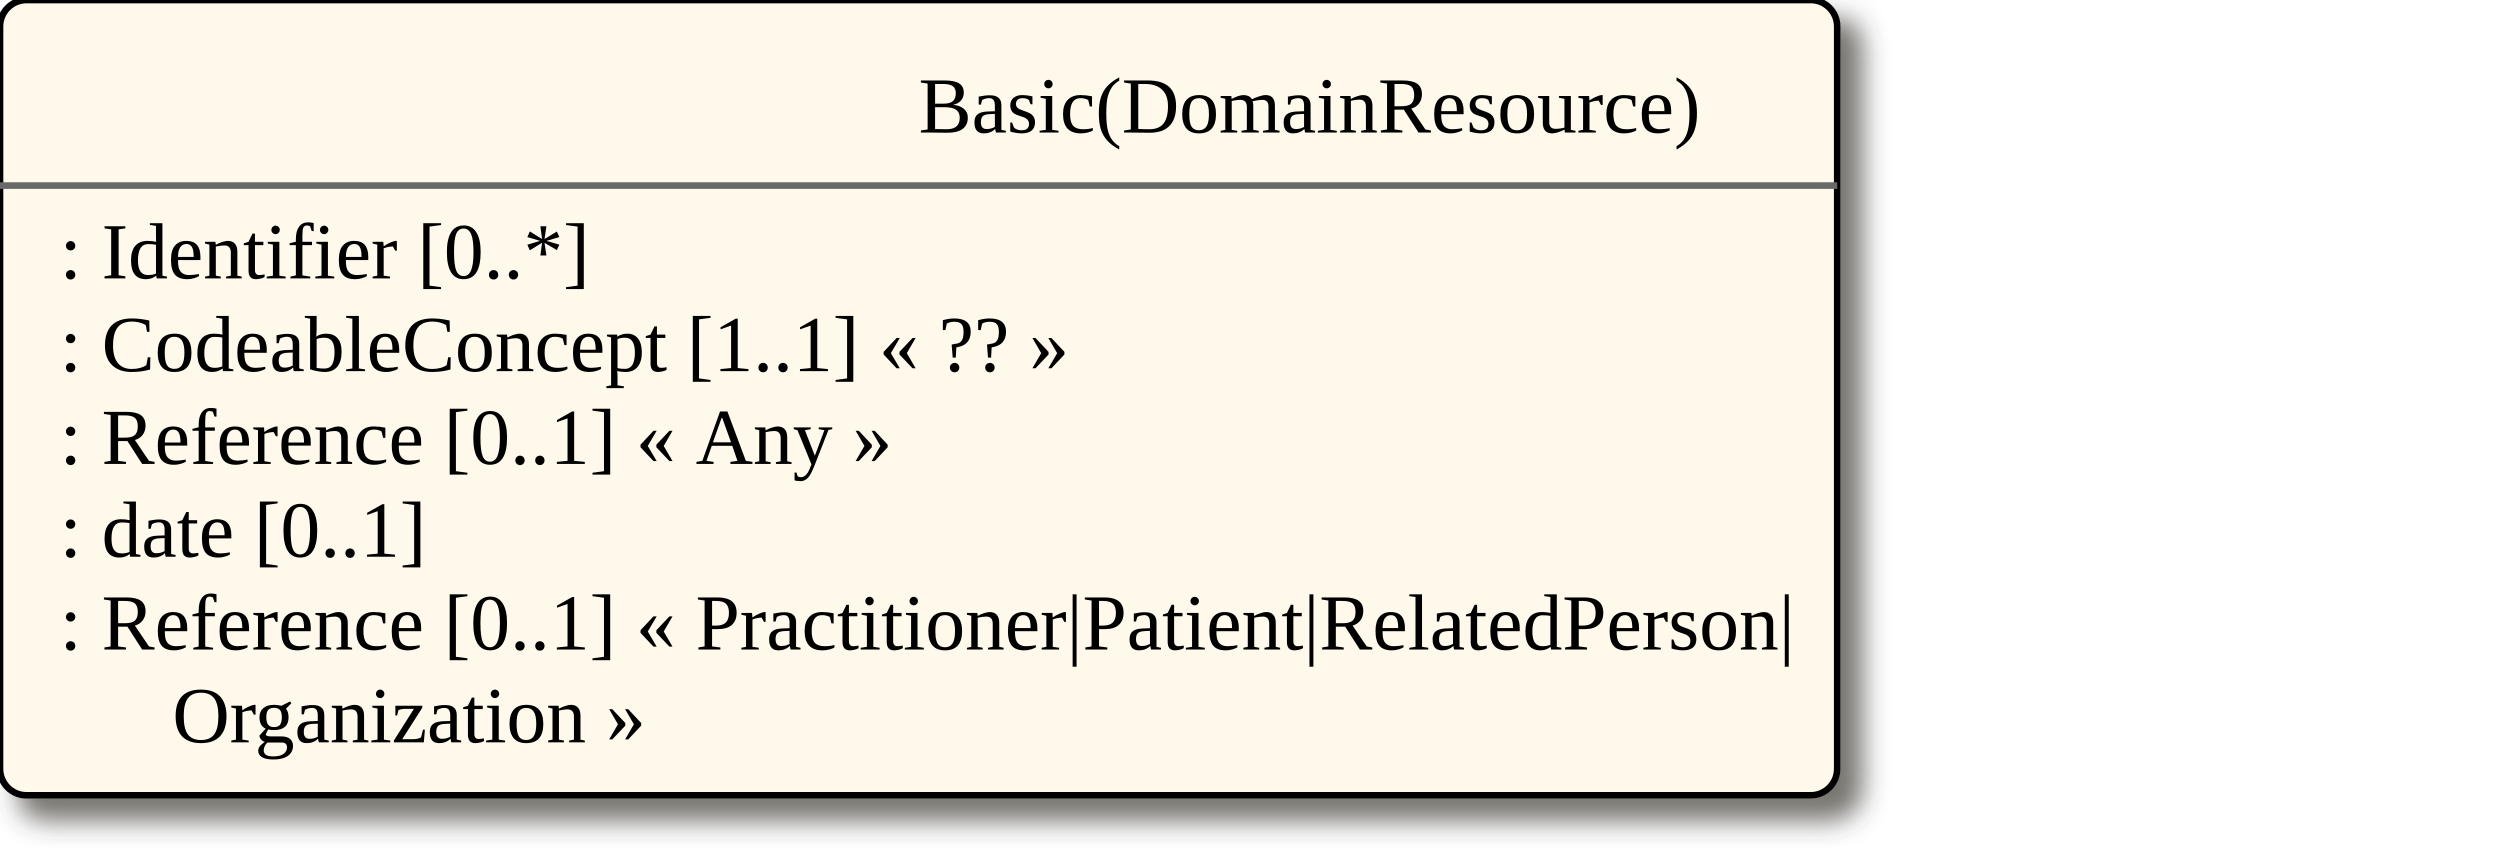
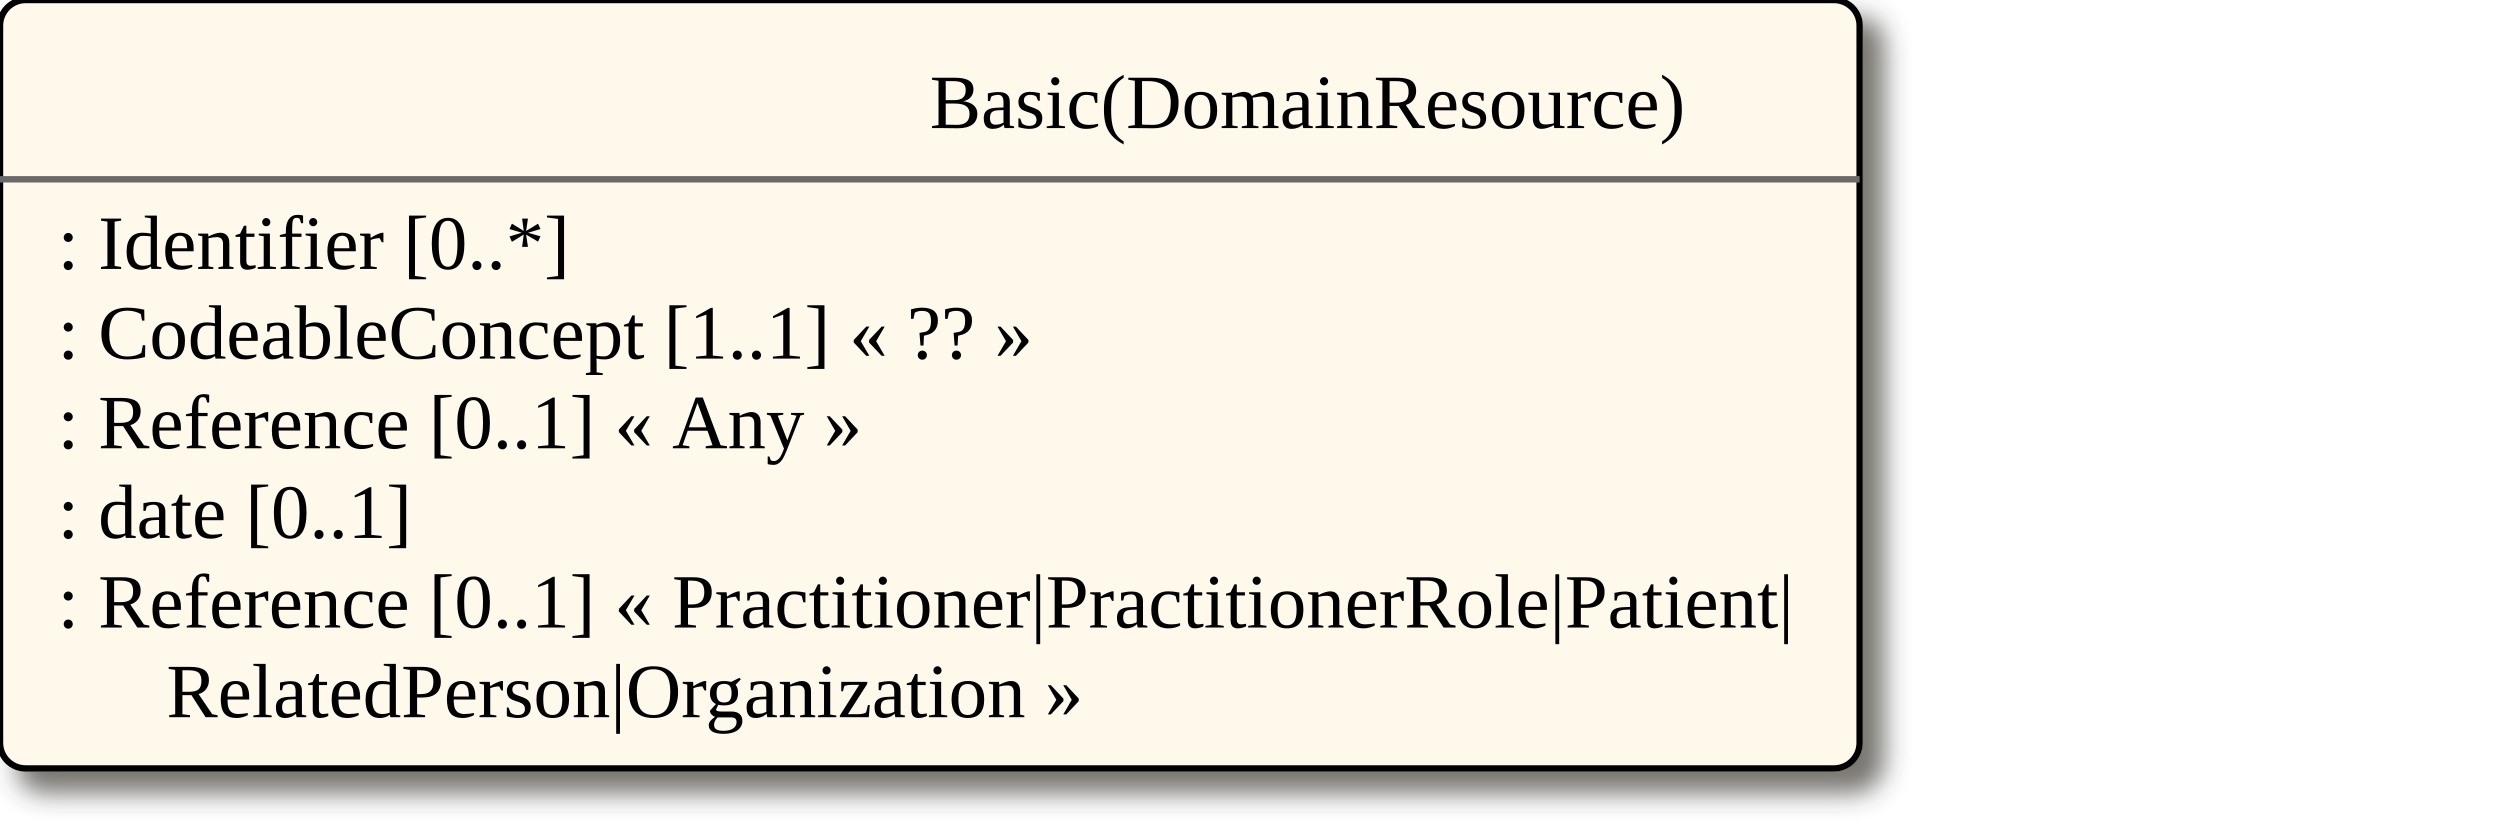
- <svg xmlns="http://www.w3.org/2000/svg" xmlns:xlink="http://www.w3.org/1999/xlink" id="n24" version="1.1" width="377.2" height="130.0">
+ <svg xmlns="http://www.w3.org/2000/svg" xmlns:xlink="http://www.w3.org/1999/xlink" id="n25" version="1.1" width="390.4" height="130.0">
  <defs>
    <filter id="shadow1" x="0" y="0" width="200%" height="200%">
      <feOffset result="offOut" in="SourceGraphic" dx="3" dy="3" />
      <feColorMatrix result="matrixOut" in="offOut" type="matrix" values="0.2 0 0 0 0 0 0.2 0 0 0 0 0 0.2 0 0 0 0 0 1 0" />
      <feGaussianBlur result="blurOut" in="matrixOut" stdDeviation="2" />
      <feBlend in="SourceGraphic" in2="blurOut" mode="normal" />
    </filter>
  </defs>
-   <g id="n25">
-     <rect id="Basic" x="0.0" y="0.0" rx="4" ry="4" width="277.2" height="120.0" filter="url(#shadow1)" style="fill:#fff9ec;stroke:black;stroke-width:1" />
-     <line id="n26" x1="0.0" y1="28.0" x2="277.2" y2="28.0" style="stroke:dimgrey;stroke-width:1" />
-     <text id="n27" x="138.6" y="20.0" fill="black" class="diagram-class-title  diagram-class-resource">Basic<tspan class="diagram-class-title-link"> (<a id="n28" xlink:href="domainresource.html" class="diagram-class-reference">DomainResource</a>)</tspan>
+   <g id="n26">
+     <rect id="Basic" x="0.0" y="0.0" rx="4" ry="4" width="290.4" height="120.0" filter="url(#shadow1)" style="fill:#fff9ec;stroke:black;stroke-width:1" />
+     <line id="n27" x1="0.0" y1="28.0" x2="290.4" y2="28.0" style="stroke:dimgrey;stroke-width:1" />
+     <text id="n28" x="145.2" y="20.0" fill="black" class="diagram-class-title  diagram-class-resource">Basic<tspan class="diagram-class-title-link"> (<a id="n29" xlink:href="domainresource.html" class="diagram-class-reference">DomainResource</a>)</tspan>
    </text>
-     <text id="n29" x="6.0" y="42.0" fill="black" class="diagram-class-detail">
-       <a id="n30" xlink:href="basic-definitions.html#Basic.identifier" /> : <a id="n31" xlink:href="datatypes.html#Identifier">Identifier</a> [0..*]</text>
-     <text id="n35" x="6.0" y="56.0" fill="black" class="diagram-class-detail">
-       <a id="n36" xlink:href="basic-definitions.html#Basic.code" /> : <a id="n37" xlink:href="datatypes.html#CodeableConcept">CodeableConcept</a> [1..1] « <a id="n38" xlink:href="valueset-basic-resource-type.html" />?? »</text>
-     <text id="n45" x="6.0" y="70.0" fill="black" class="diagram-class-detail">
-       <a id="n46" xlink:href="basic-definitions.html#Basic.subject" /> : <a id="n47" xlink:href="references.html#Reference">Reference</a> [0..1] « <a id="n48" xlink:href="resourcelist.html#Any">Any</a> »</text>
-     <text id="n53" x="6.0" y="84.0" fill="black" class="diagram-class-detail">
-       <a id="n54" xlink:href="basic-definitions.html#Basic.created" /> : <a id="n55" xlink:href="datatypes.html#date">date</a> [0..1]</text>
-     <text id="n59" x="6.0" y="98.0" fill="black" class="diagram-class-detail">
-       <a id="n60" xlink:href="basic-definitions.html#Basic.author" /> : <a id="n61" xlink:href="references.html#Reference">Reference</a> [0..1] « <a id="n62" xlink:href="practitioner.html#Practitioner">Practitioner</a>|<a id="n63" xlink:href="patient.html#Patient">Patient</a>|<a id="n64" xlink:href="relatedperson.html#RelatedPerson">RelatedPerson</a>|</text>
-     <text id="n65" x="26.0" y="112.0" fill="black" class="diagram-class-detail">
-       <a id="n66" xlink:href="organization.html#Organization">Organization</a> »</text>
+     <text id="n30" x="6.0" y="42.0" fill="black" class="diagram-class-detail">
+       <a id="n31" xlink:href="basic-definitions.html#Basic.identifier" /> : <a id="n32" xlink:href="datatypes.html#Identifier">Identifier</a> [0..*]</text>
+     <text id="n36" x="6.0" y="56.0" fill="black" class="diagram-class-detail">
+       <a id="n37" xlink:href="basic-definitions.html#Basic.code" /> : <a id="n38" xlink:href="datatypes.html#CodeableConcept">CodeableConcept</a> [1..1] « <a id="n39" xlink:href="valueset-basic-resource-type.html" />?? »</text>
+     <text id="n46" x="6.0" y="70.0" fill="black" class="diagram-class-detail">
+       <a id="n47" xlink:href="basic-definitions.html#Basic.subject" /> : <a id="n48" xlink:href="references.html#Reference">Reference</a> [0..1] « <a id="n49" xlink:href="resourcelist.html#Any">Any</a> »</text>
+     <text id="n54" x="6.0" y="84.0" fill="black" class="diagram-class-detail">
+       <a id="n55" xlink:href="basic-definitions.html#Basic.created" /> : <a id="n56" xlink:href="datatypes.html#date">date</a> [0..1]</text>
+     <text id="n60" x="6.0" y="98.0" fill="black" class="diagram-class-detail">
+       <a id="n61" xlink:href="basic-definitions.html#Basic.author" /> : <a id="n62" xlink:href="references.html#Reference">Reference</a> [0..1] « <a id="n63" xlink:href="practitioner.html#Practitioner">Practitioner</a>|<a id="n64" xlink:href="practitionerrole.html#PractitionerRole">PractitionerRole</a>|<a id="n65" xlink:href="patient.html#Patient">Patient</a>|</text>
+     <text id="n66" x="26.0" y="112.0" fill="black" class="diagram-class-detail">
+       <a id="n67" xlink:href="relatedperson.html#RelatedPerson">RelatedPerson</a>|<a id="n68" xlink:href="organization.html#Organization">Organization</a> »</text>
  </g>
</svg>
